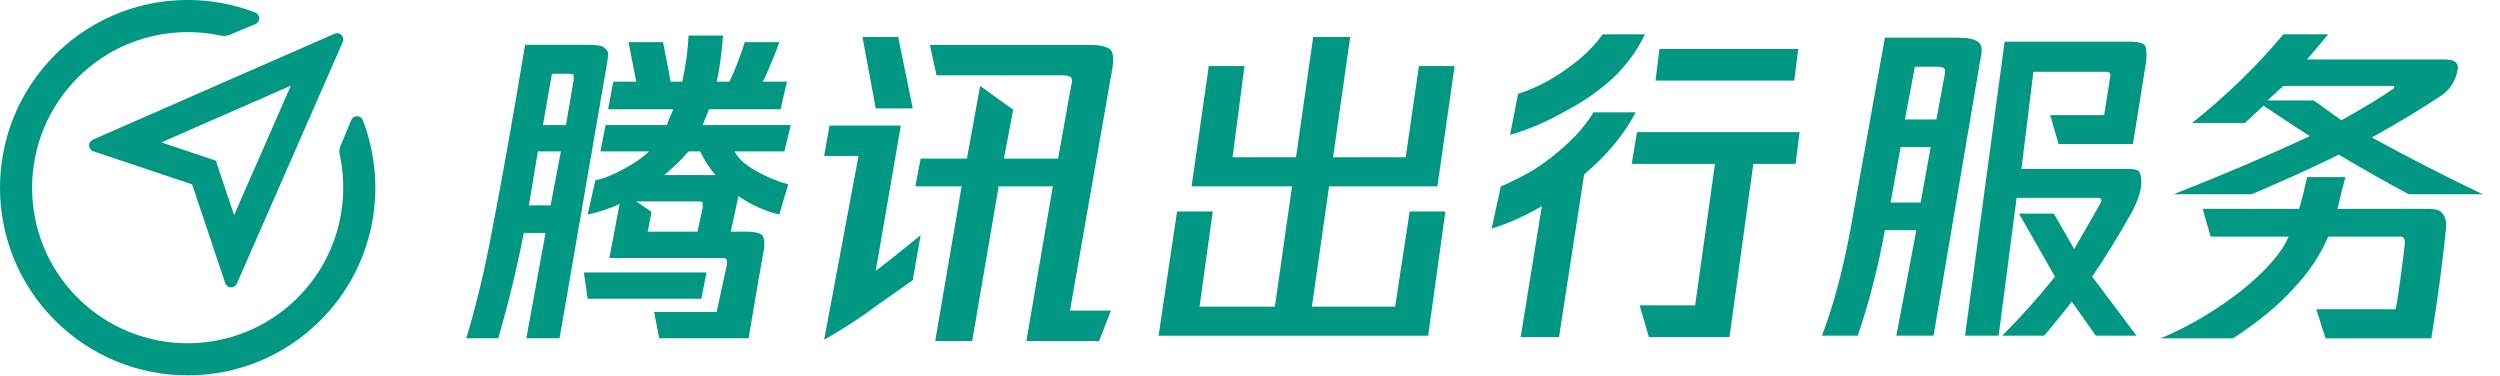
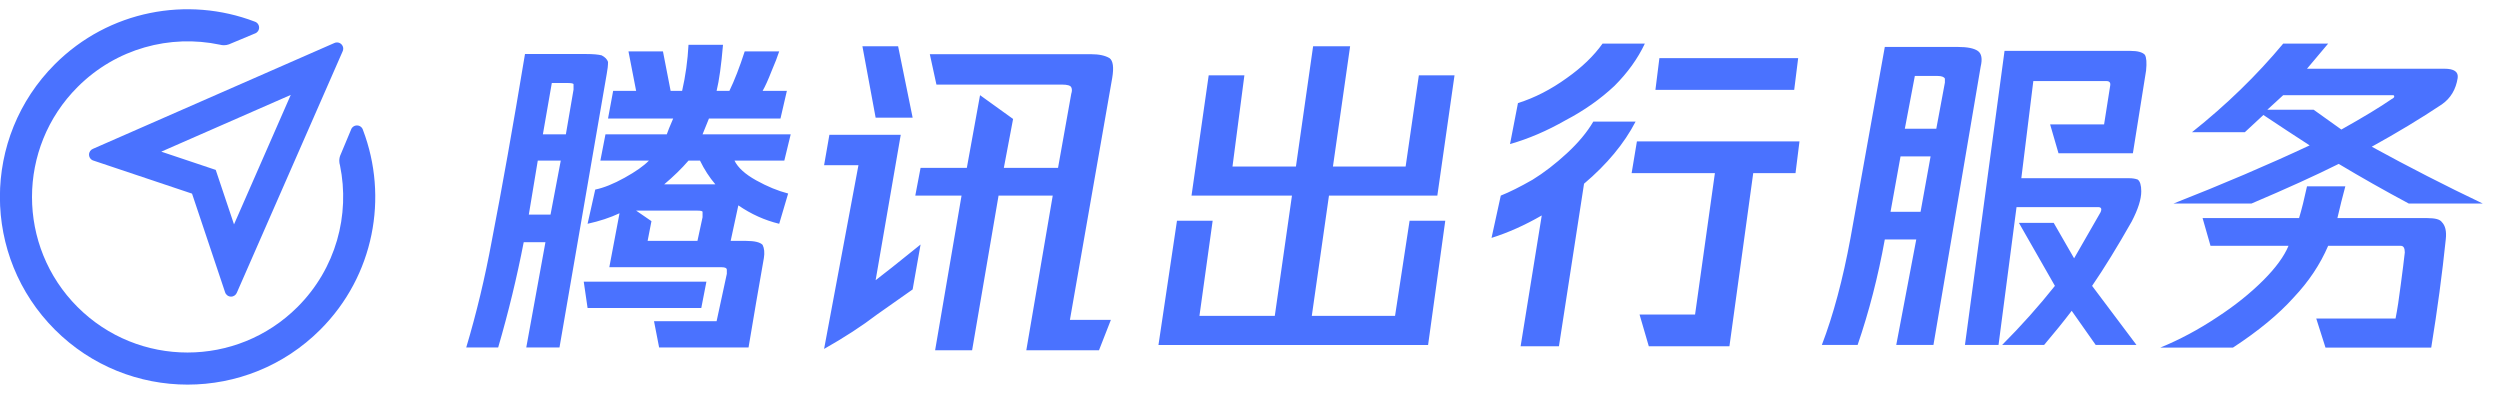
- <svg xmlns="http://www.w3.org/2000/svg" width="133px" height="20px" viewBox="0 0 133 20" version="1.1">
+ <svg xmlns="http://www.w3.org/2000/svg" width="133px" height="21px" viewBox="0 0 133 21" version="1.1">
  <g id="页面-1" stroke="none" stroke-width="1" fill="none" fill-rule="evenodd">
-     <g id="0b3df9e544890e21fa7a4d18a6c739cd" fill="#009882" fill-rule="nonzero">
+     <g id="编组" transform="translate(-0.004635, 0.492292)" fill="#4A72FF" fill-rule="nonzero">
      <path d="M13.557,0.658 C13.692,0.701 13.789,0.827 13.789,0.976 C13.789,1.122 13.695,1.247 13.563,1.291 L12.182,1.868 C12.099,1.898 12.009,1.914 11.916,1.914 C11.842,1.914 11.771,1.904 11.704,1.885 C9.057,1.328 6.19,2.077 4.134,4.134 C0.9,7.367 0.898,12.608 4.129,15.84 C7.361,19.071 12.602,19.069 15.836,15.836 C17.882,13.79 18.634,10.94 18.092,8.304 C18.067,8.227 18.054,8.146 18.054,8.061 C18.054,7.936 18.083,7.818 18.134,7.713 L18.678,6.411 C18.721,6.278 18.847,6.181 18.995,6.181 C19.148,6.181 19.276,6.284 19.315,6.424 C20.673,9.988 19.916,14.173 17.045,17.045 C13.146,20.944 6.824,20.944 2.924,17.045 C-0.975,13.146 -0.975,6.824 2.924,2.924 C5.799,0.05 9.99,-0.706 13.557,0.658 Z M17.932,1.765 C18.116,1.765 18.265,1.914 18.265,2.098 C18.265,2.153 18.251,2.206 18.227,2.252 L12.608,15.071 C12.561,15.197 12.439,15.288 12.296,15.288 C12.15,15.288 12.025,15.193 11.981,15.061 L10.221,9.809 L4.994,8.057 C4.848,8.021 4.741,7.89 4.741,7.734 C4.741,7.591 4.831,7.469 4.958,7.422 L17.782,1.801 C17.827,1.778 17.878,1.765 17.932,1.765 Z M15.473,4.557 L8.585,7.576 L11.482,8.547 L12.454,11.445 L15.473,4.557 Z" id="形状结合" />
      <path d="M39.827,17.994 C40.099,16.361 40.371,14.774 40.643,13.234 C40.688,12.954 40.666,12.72 40.575,12.534 C40.439,12.393 40.145,12.323 39.691,12.323 L39.691,12.323 L38.876,12.323 L39.284,10.433 C39.963,10.9 40.688,11.227 41.458,11.413 L41.458,11.413 L41.934,9.803 C41.39,9.663 40.824,9.43 40.235,9.103 C39.646,8.776 39.261,8.426 39.08,8.053 L39.08,8.053 L41.73,8.053 L42.07,6.653 L37.381,6.653 L37.721,5.813 L41.526,5.813 L41.866,4.343 L40.575,4.343 C40.711,4.109 40.869,3.759 41.051,3.292 C41.232,2.872 41.368,2.522 41.458,2.242 L41.458,2.242 L39.623,2.242 C39.352,3.082 39.08,3.783 38.808,4.343 L38.808,4.343 L38.128,4.343 C38.264,3.783 38.378,2.966 38.468,1.892 L38.468,1.892 L36.633,1.892 C36.588,2.732 36.475,3.549 36.293,4.343 L36.293,4.343 L35.682,4.343 L35.274,2.242 L33.439,2.242 L33.847,4.343 L32.624,4.343 L32.352,5.813 L35.818,5.813 C35.636,6.233 35.523,6.513 35.478,6.653 L35.478,6.653 L32.216,6.653 L31.944,8.053 L34.526,8.053 C34.255,8.333 33.824,8.636 33.235,8.963 C32.646,9.29 32.125,9.5 31.672,9.593 L31.672,9.593 L31.264,11.413 C31.899,11.273 32.465,11.087 32.963,10.853 L32.963,10.853 L32.42,13.724 L38.4,13.724 C38.581,13.724 38.672,13.77 38.672,13.864 L38.672,13.864 L38.672,14.074 C38.536,14.727 38.355,15.567 38.128,16.594 L38.128,16.594 L34.798,16.594 L35.07,17.994 L39.827,17.994 Z M26.507,17.994 C27.051,16.127 27.504,14.26 27.866,12.393 L27.866,12.393 L29.022,12.393 L28.002,17.994 L29.769,17.994 L32.284,3.432 C32.329,3.199 32.352,2.989 32.352,2.802 C32.306,2.662 32.193,2.546 32.012,2.452 C31.831,2.406 31.559,2.382 31.196,2.382 L31.196,2.382 L27.934,2.382 C27.3,6.209 26.711,9.523 26.167,12.323 C25.805,14.284 25.352,16.174 24.808,17.994 L24.808,17.994 L26.507,17.994 Z M30.109,6.653 L28.886,6.653 L29.361,3.923 L30.177,3.923 C30.403,3.923 30.517,3.946 30.517,3.993 L30.517,3.993 L30.517,4.273 L30.109,6.653 Z M29.293,10.923 L28.138,10.923 L28.614,8.053 L29.837,8.053 L29.293,10.923 Z M38.06,9.313 L35.342,9.313 C35.84,8.893 36.271,8.473 36.633,8.053 L36.633,8.053 L37.245,8.053 C37.471,8.52 37.743,8.94 38.06,9.313 L38.06,9.313 Z M37.109,12.323 L34.458,12.323 L34.662,11.273 L33.847,10.713 L37.109,10.713 C37.29,10.713 37.381,10.737 37.381,10.783 L37.381,10.783 L37.381,11.063 L37.109,12.323 Z M37.313,15.894 L37.585,14.494 L31.06,14.494 L31.264,15.894 L37.313,15.894 Z M48.557,5.766 L47.784,1.969 L45.885,1.969 L46.588,5.766 L48.557,5.766 Z M51.721,18.141 L53.128,9.914 L56.01,9.914 L54.604,18.141 L58.471,18.141 L59.104,16.524 L56.924,16.524 L59.174,3.656 C59.268,3.094 59.221,2.742 59.034,2.602 C58.799,2.461 58.471,2.391 58.049,2.391 L58.049,2.391 L49.471,2.391 L49.823,4.008 L56.503,4.008 C56.784,4.008 56.948,4.055 56.995,4.149 C57.042,4.242 57.042,4.36 56.995,4.5 L56.995,4.5 L56.292,8.438 L53.409,8.438 L53.901,5.836 L52.143,4.571 L51.44,8.438 L48.979,8.438 L48.698,9.914 L51.159,9.914 L49.753,18.141 L51.721,18.141 Z M43.846,18.071 C44.924,17.461 45.862,16.852 46.659,16.242 C47.456,15.68 48.088,15.235 48.557,14.906 L48.557,14.906 L48.979,12.516 C47.76,13.5 46.963,14.133 46.588,14.414 L46.588,14.414 L47.924,6.68 L44.128,6.68 L43.846,8.297 L45.674,8.297 L43.846,18.071 Z M75.979,17.86 L76.893,11.25 L74.995,11.25 L74.221,16.313 L69.792,16.313 L70.706,9.914 L76.471,9.914 L77.385,3.516 L75.487,3.516 L74.784,8.367 L70.917,8.367 L71.831,1.969 L69.862,1.969 L68.948,8.367 L65.573,8.367 L66.206,3.516 L64.307,3.516 L63.393,9.914 L68.737,9.914 L67.823,16.313 L63.815,16.313 L64.518,11.25 L62.62,11.25 L61.635,17.86 L75.979,17.86 Z M80.338,7.172 C81.323,6.891 82.307,6.469 83.292,5.906 C84.276,5.391 85.143,4.781 85.893,4.078 C86.596,3.375 87.135,2.625 87.51,1.828 L87.51,1.828 L85.26,1.828 C84.792,2.485 84.159,3.094 83.362,3.656 C82.518,4.266 81.651,4.711 80.76,4.992 L80.76,4.992 L80.338,7.172 Z M95.456,4.289 L95.667,2.602 L88.284,2.602 L88.073,4.289 L95.456,4.289 Z M82.94,17.93 L84.276,9.281 C85.495,8.25 86.409,7.149 87.018,5.977 L87.018,5.977 L84.768,5.977 C84.44,6.539 83.971,7.102 83.362,7.664 C82.753,8.227 82.143,8.696 81.534,9.071 C80.878,9.446 80.315,9.727 79.846,9.914 L79.846,9.914 L79.354,12.164 C80.245,11.883 81.135,11.485 82.026,10.969 L82.026,10.969 L80.901,17.93 L82.94,17.93 Z M92.01,17.93 L93.276,8.719 L95.526,8.719 L95.737,7.031 L87.088,7.031 L86.807,8.719 L91.237,8.719 L90.182,16.242 L87.229,16.242 L87.721,17.93 L92.01,17.93 Z M98.83,17.859 C99.439,16.082 99.921,14.211 100.276,12.247 L100.276,12.247 L101.95,12.247 L100.885,17.859 L102.864,17.859 L105.375,3.058 C105.477,2.637 105.426,2.356 105.223,2.216 C105.02,2.076 104.665,2.005 104.158,2.005 L104.158,2.005 L100.276,2.005 L98.45,12.177 C98.044,14.375 97.536,16.269 96.927,17.859 L96.927,17.859 L98.83,17.859 Z M106.326,17.859 L107.284,10.526 L111.623,10.526 C111.793,10.526 111.836,10.619 111.751,10.805 L111.751,10.805 L110.347,13.25 L109.262,11.364 L107.411,11.364 L109.326,14.716 C108.475,15.787 107.539,16.835 106.518,17.859 L106.518,17.859 L108.751,17.859 C109.305,17.207 109.794,16.602 110.219,16.043 L110.219,16.043 L111.496,17.859 L113.665,17.859 L111.304,14.716 C111.942,13.785 112.644,12.644 113.41,11.294 C113.75,10.642 113.92,10.107 113.92,9.688 C113.92,9.362 113.857,9.152 113.729,9.059 C113.601,9.013 113.453,8.989 113.282,8.989 L113.282,8.989 L107.539,8.989 L108.177,3.821 L112.07,3.821 C112.24,3.821 112.304,3.914 112.261,4.101 L112.261,4.101 L111.942,6.126 L109.071,6.126 L109.517,7.662 L113.474,7.662 L114.176,3.262 C114.218,2.843 114.197,2.564 114.112,2.424 C113.984,2.285 113.729,2.215 113.346,2.215 L113.346,2.215 L106.646,2.215 L104.54,17.859 L106.326,17.859 Z M103.016,6.355 L101.342,6.355 L101.874,3.549 L103.092,3.549 C103.295,3.549 103.422,3.596 103.473,3.689 L103.473,3.689 L103.473,3.9 L103.016,6.355 Z M102.179,10.774 L100.581,10.774 L101.113,7.828 L102.712,7.828 L102.179,10.774 Z M119.784,10.336 C121.659,9.539 123.206,8.836 124.424,8.227 C125.596,8.93 126.838,9.633 128.151,10.336 L128.151,10.336 L132.088,10.336 C130.12,9.399 128.151,8.391 126.182,7.313 C127.542,6.563 128.784,5.813 129.909,5.063 C130.378,4.735 130.659,4.266 130.753,3.656 C130.799,3.328 130.565,3.164 130.049,3.164 L130.049,3.164 L122.737,3.164 L123.862,1.828 L121.471,1.828 C120.065,3.516 118.448,5.086 116.62,6.539 L116.62,6.539 L119.432,6.539 L120.417,5.625 C121.26,6.188 122.081,6.727 122.878,7.242 C120.674,8.274 118.26,9.305 115.635,10.336 L115.635,10.336 L119.784,10.336 Z M124.565,6.399 L123.088,5.344 L120.628,5.344 L121.471,4.571 L127.307,4.571 C127.354,4.571 127.378,4.594 127.378,4.641 C127.378,4.688 127.331,4.735 127.237,4.781 C126.628,5.203 125.737,5.742 124.565,6.399 L124.565,6.399 Z M118.799,18 C120.159,17.11 121.237,16.219 122.034,15.328 C122.831,14.485 123.44,13.571 123.862,12.586 L123.862,12.586 L127.729,12.586 C127.87,12.586 127.94,12.703 127.94,12.938 C127.893,13.36 127.823,13.922 127.729,14.625 C127.635,15.375 127.542,15.985 127.448,16.453 L127.448,16.453 L123.229,16.453 L123.721,18 L129.346,18 C129.674,15.985 129.932,14.063 130.12,12.235 C130.167,11.813 130.096,11.508 129.909,11.321 C129.815,11.18 129.557,11.11 129.135,11.11 L129.135,11.11 L124.354,11.11 C124.495,10.5 124.635,9.938 124.776,9.422 L124.776,9.422 L122.737,9.422 C122.596,10.078 122.456,10.641 122.315,11.11 L122.315,11.11 L117.182,11.11 L117.604,12.586 L121.753,12.586 C121.518,13.149 121.073,13.758 120.417,14.414 C119.713,15.117 118.893,15.774 117.956,16.383 C116.971,17.039 115.963,17.578 114.932,18 L114.932,18 L118.799,18 Z" id="腾讯出行服务" />
    </g>
  </g>
</svg>
